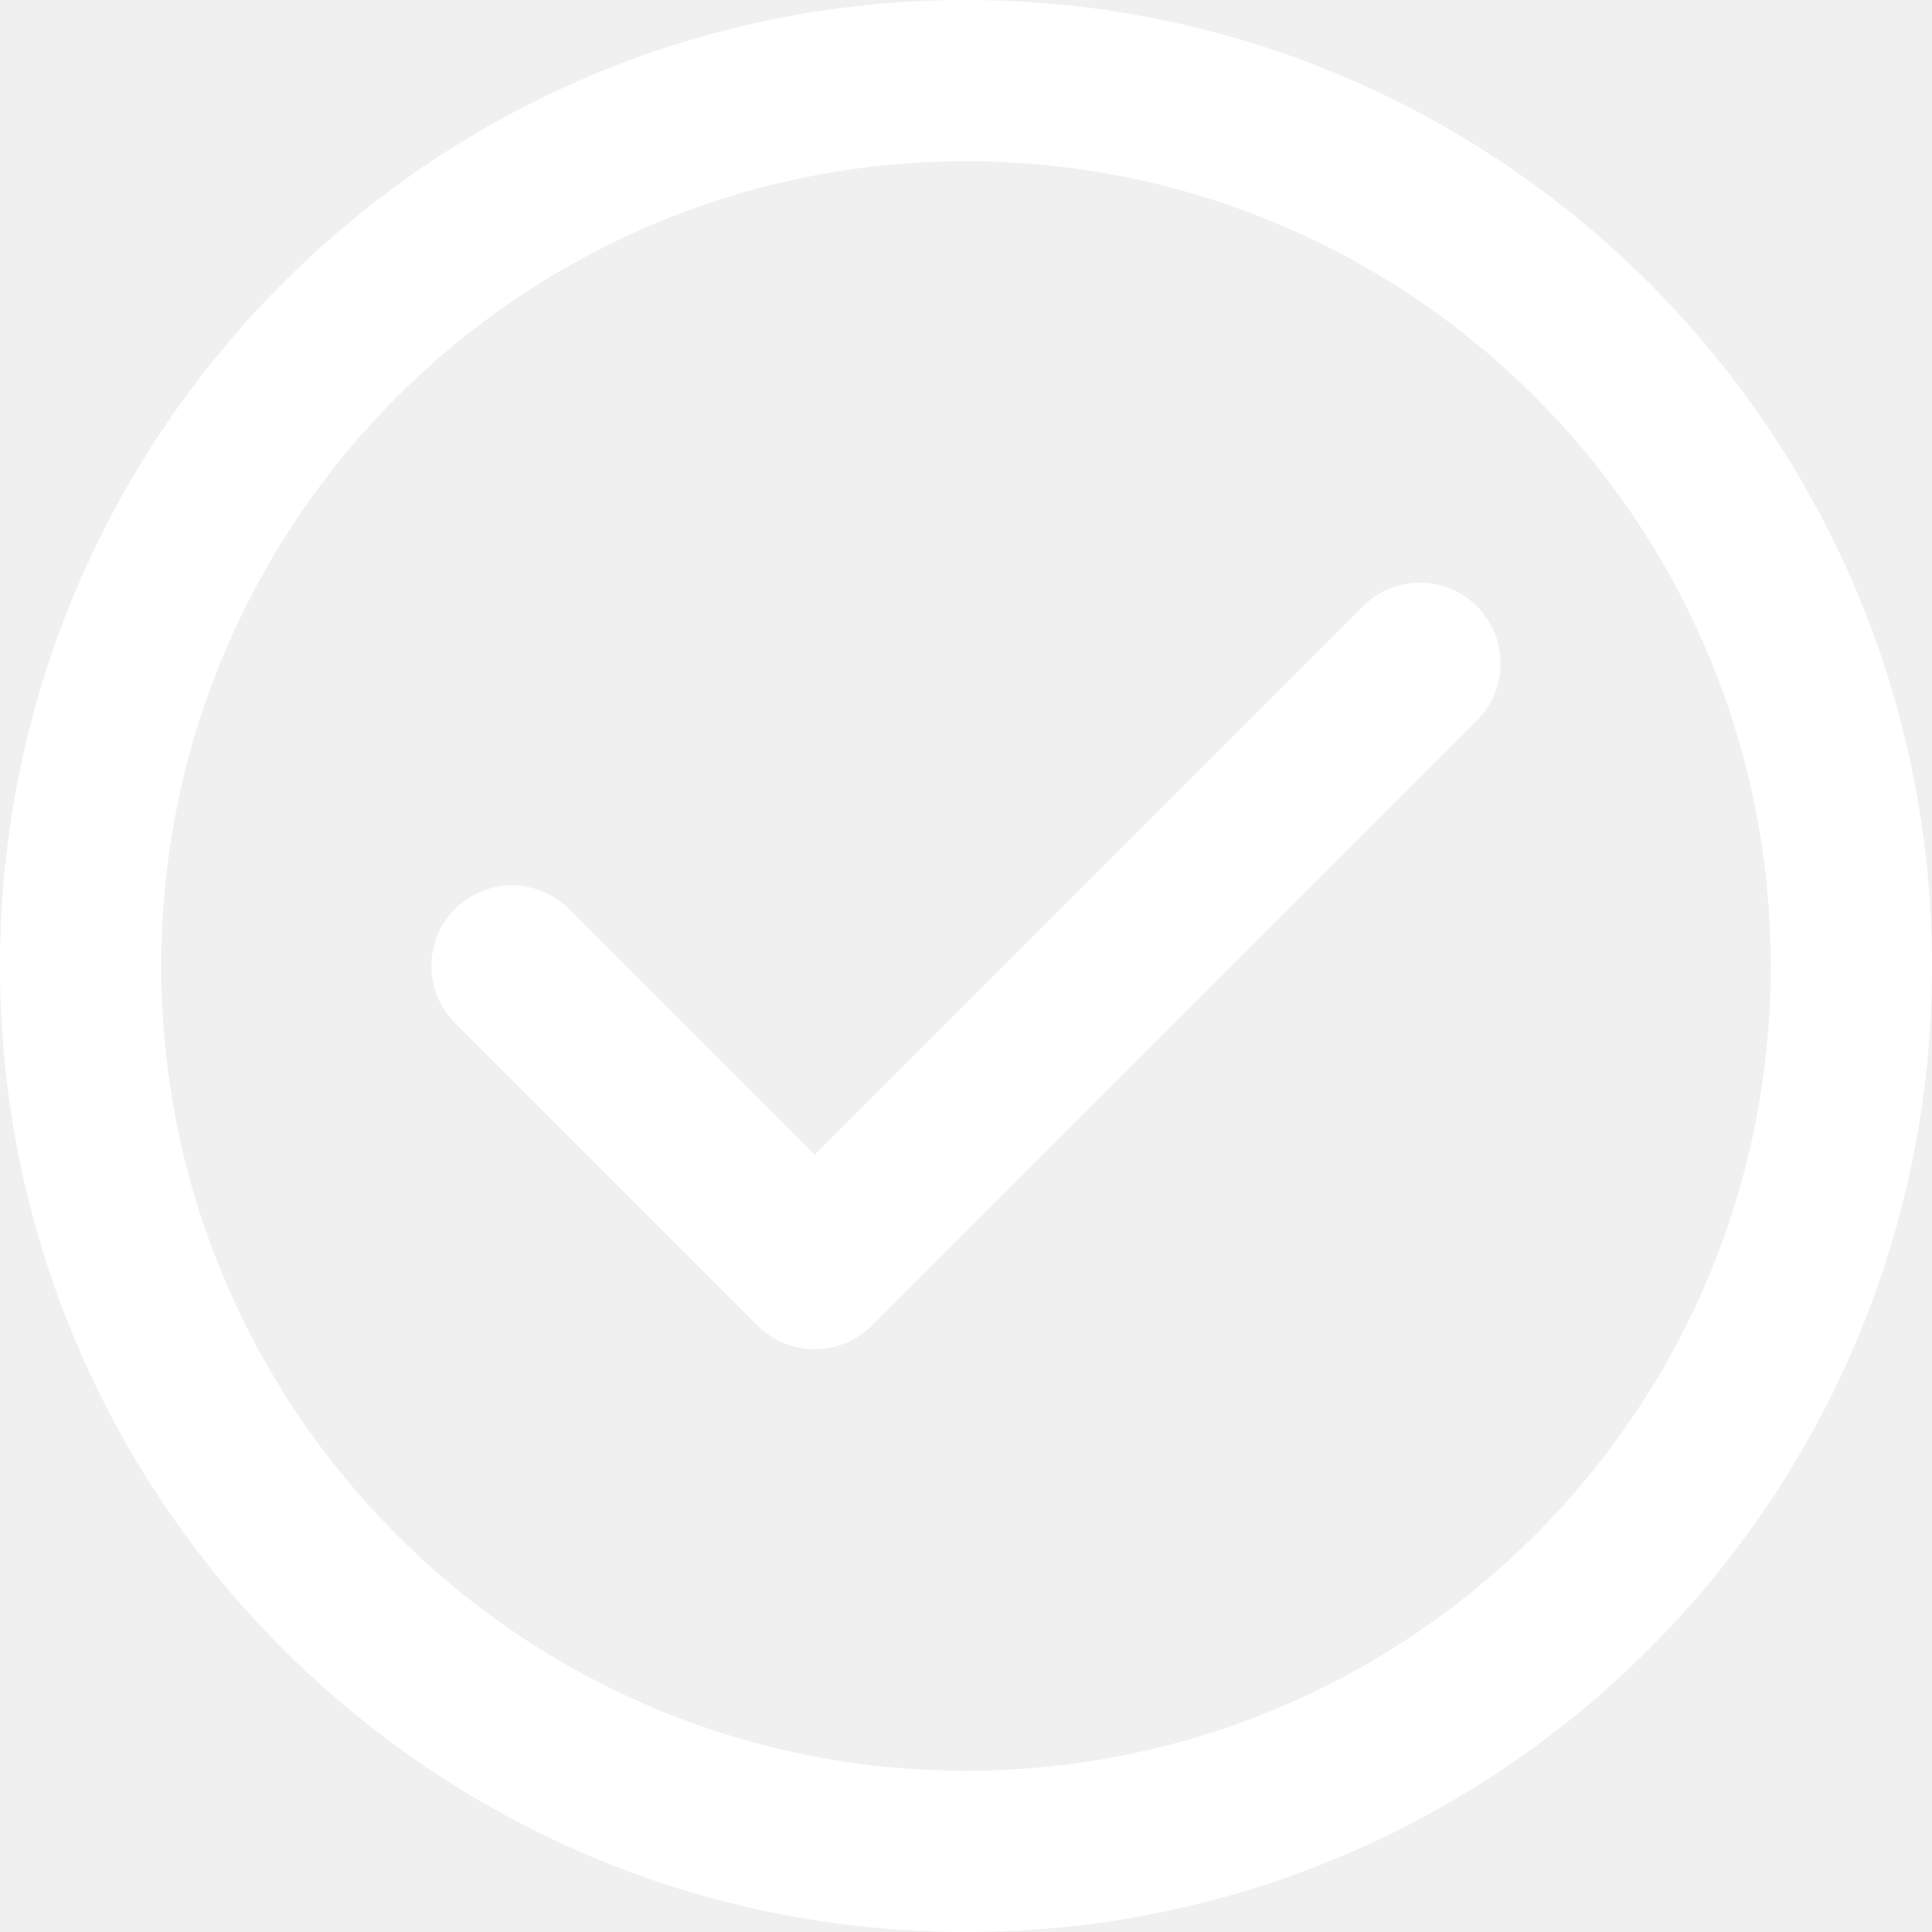
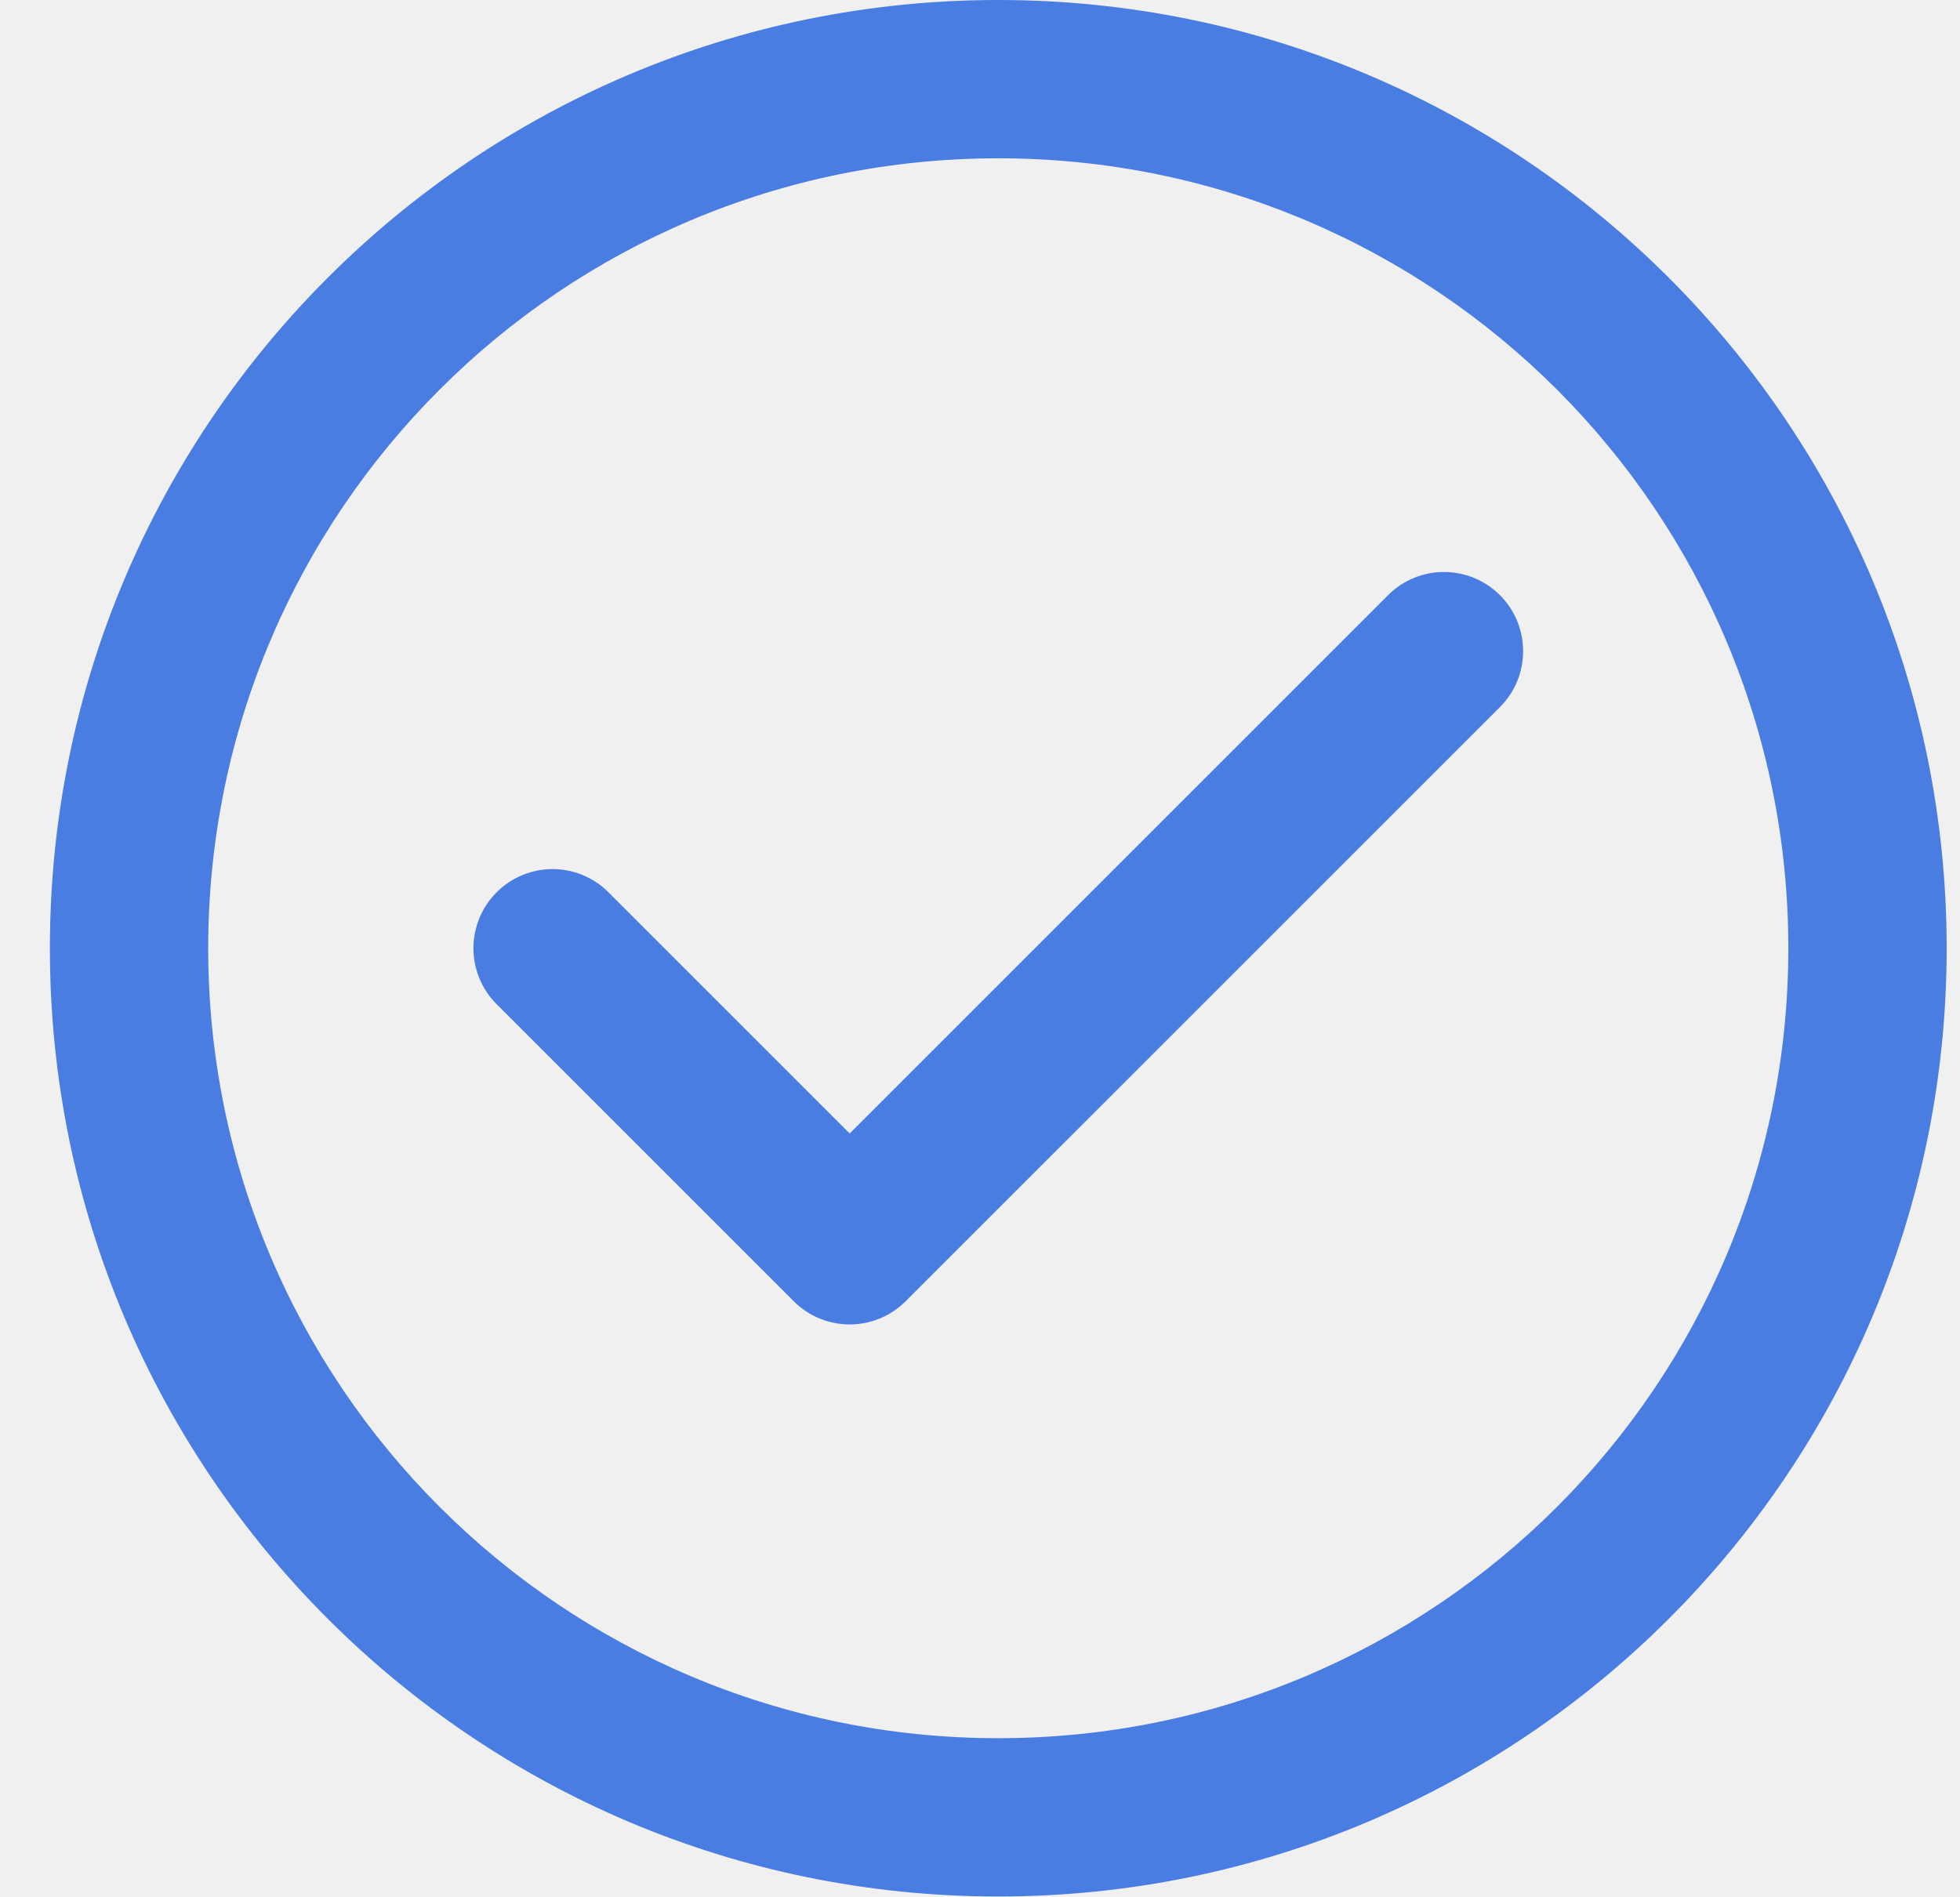
- <svg xmlns="http://www.w3.org/2000/svg" width="98" height="98" viewBox="0 0 98 98" fill="none">
-   <path d="M69.138 30.756C70.734 29.159 73.323 29.159 74.919 30.756C76.516 32.352 76.516 34.941 74.919 36.537L44.215 67.243C42.618 68.839 40.029 68.839 38.433 67.243L23.081 51.89C21.484 50.294 21.484 47.705 23.081 46.109C24.677 44.512 27.266 44.512 28.862 46.109L41.324 58.571L69.138 30.756ZM49 0C62.529 0 74.78 5.485 83.647 14.353C92.515 23.219 98 35.471 98 49C98 62.53 92.515 74.78 83.647 83.647C74.78 92.515 62.529 98 49 98C35.47 98 23.219 92.515 14.353 83.647C5.484 74.78 0 62.53 0 49C0 35.471 5.485 23.219 14.353 14.353C23.219 5.484 35.47 0 49 0ZM77.866 20.134C70.479 12.748 60.273 8.179 49 8.179C37.726 8.179 27.52 12.748 20.134 20.134C12.748 27.52 8.179 37.727 8.179 49C8.179 60.274 12.748 70.48 20.134 77.866C27.52 85.252 37.726 89.821 49 89.821C60.273 89.821 70.479 85.252 77.866 77.866C85.252 70.48 89.821 60.274 89.821 49C89.821 37.727 85.252 27.52 77.866 20.134Z" fill="white" />
+ <svg xmlns="http://www.w3.org/2000/svg" width="31" height="30" viewBox="0 0 31 30" fill="none">
+   <path d="M21.954 9.415C22.442 8.926 23.235 8.926 23.724 9.415C24.212 9.904 24.212 10.696 23.724 11.185L14.324 20.584C13.835 21.073 13.043 21.073 12.554 20.584L7.855 15.885C7.366 15.396 7.366 14.604 7.855 14.115C8.343 13.626 9.136 13.626 9.624 14.115L13.439 17.93L21.954 9.415ZM15.789 0C19.93 0 23.681 1.679 26.395 4.394C29.11 7.108 30.789 10.859 30.789 15C30.789 19.142 29.11 22.892 26.395 25.606C23.681 28.321 19.93 30 15.789 30C11.647 30 7.897 28.321 5.183 25.606C2.468 22.892 0.789 19.142 0.789 15C0.789 10.859 2.468 7.108 5.183 4.394C7.897 1.679 11.647 0 15.789 0ZM24.626 6.163C22.364 3.902 19.24 2.504 15.789 2.504C12.338 2.504 9.213 3.902 6.953 6.163C4.691 8.425 3.293 11.549 3.293 15C3.293 18.451 4.691 21.576 6.953 23.837C9.213 26.098 12.338 27.496 15.789 27.496C19.24 27.496 22.364 26.098 24.626 23.837C26.887 21.576 28.285 18.451 28.285 15C28.285 11.549 26.887 8.425 24.626 6.163Z" fill="#4A7DE2" />
</svg>
